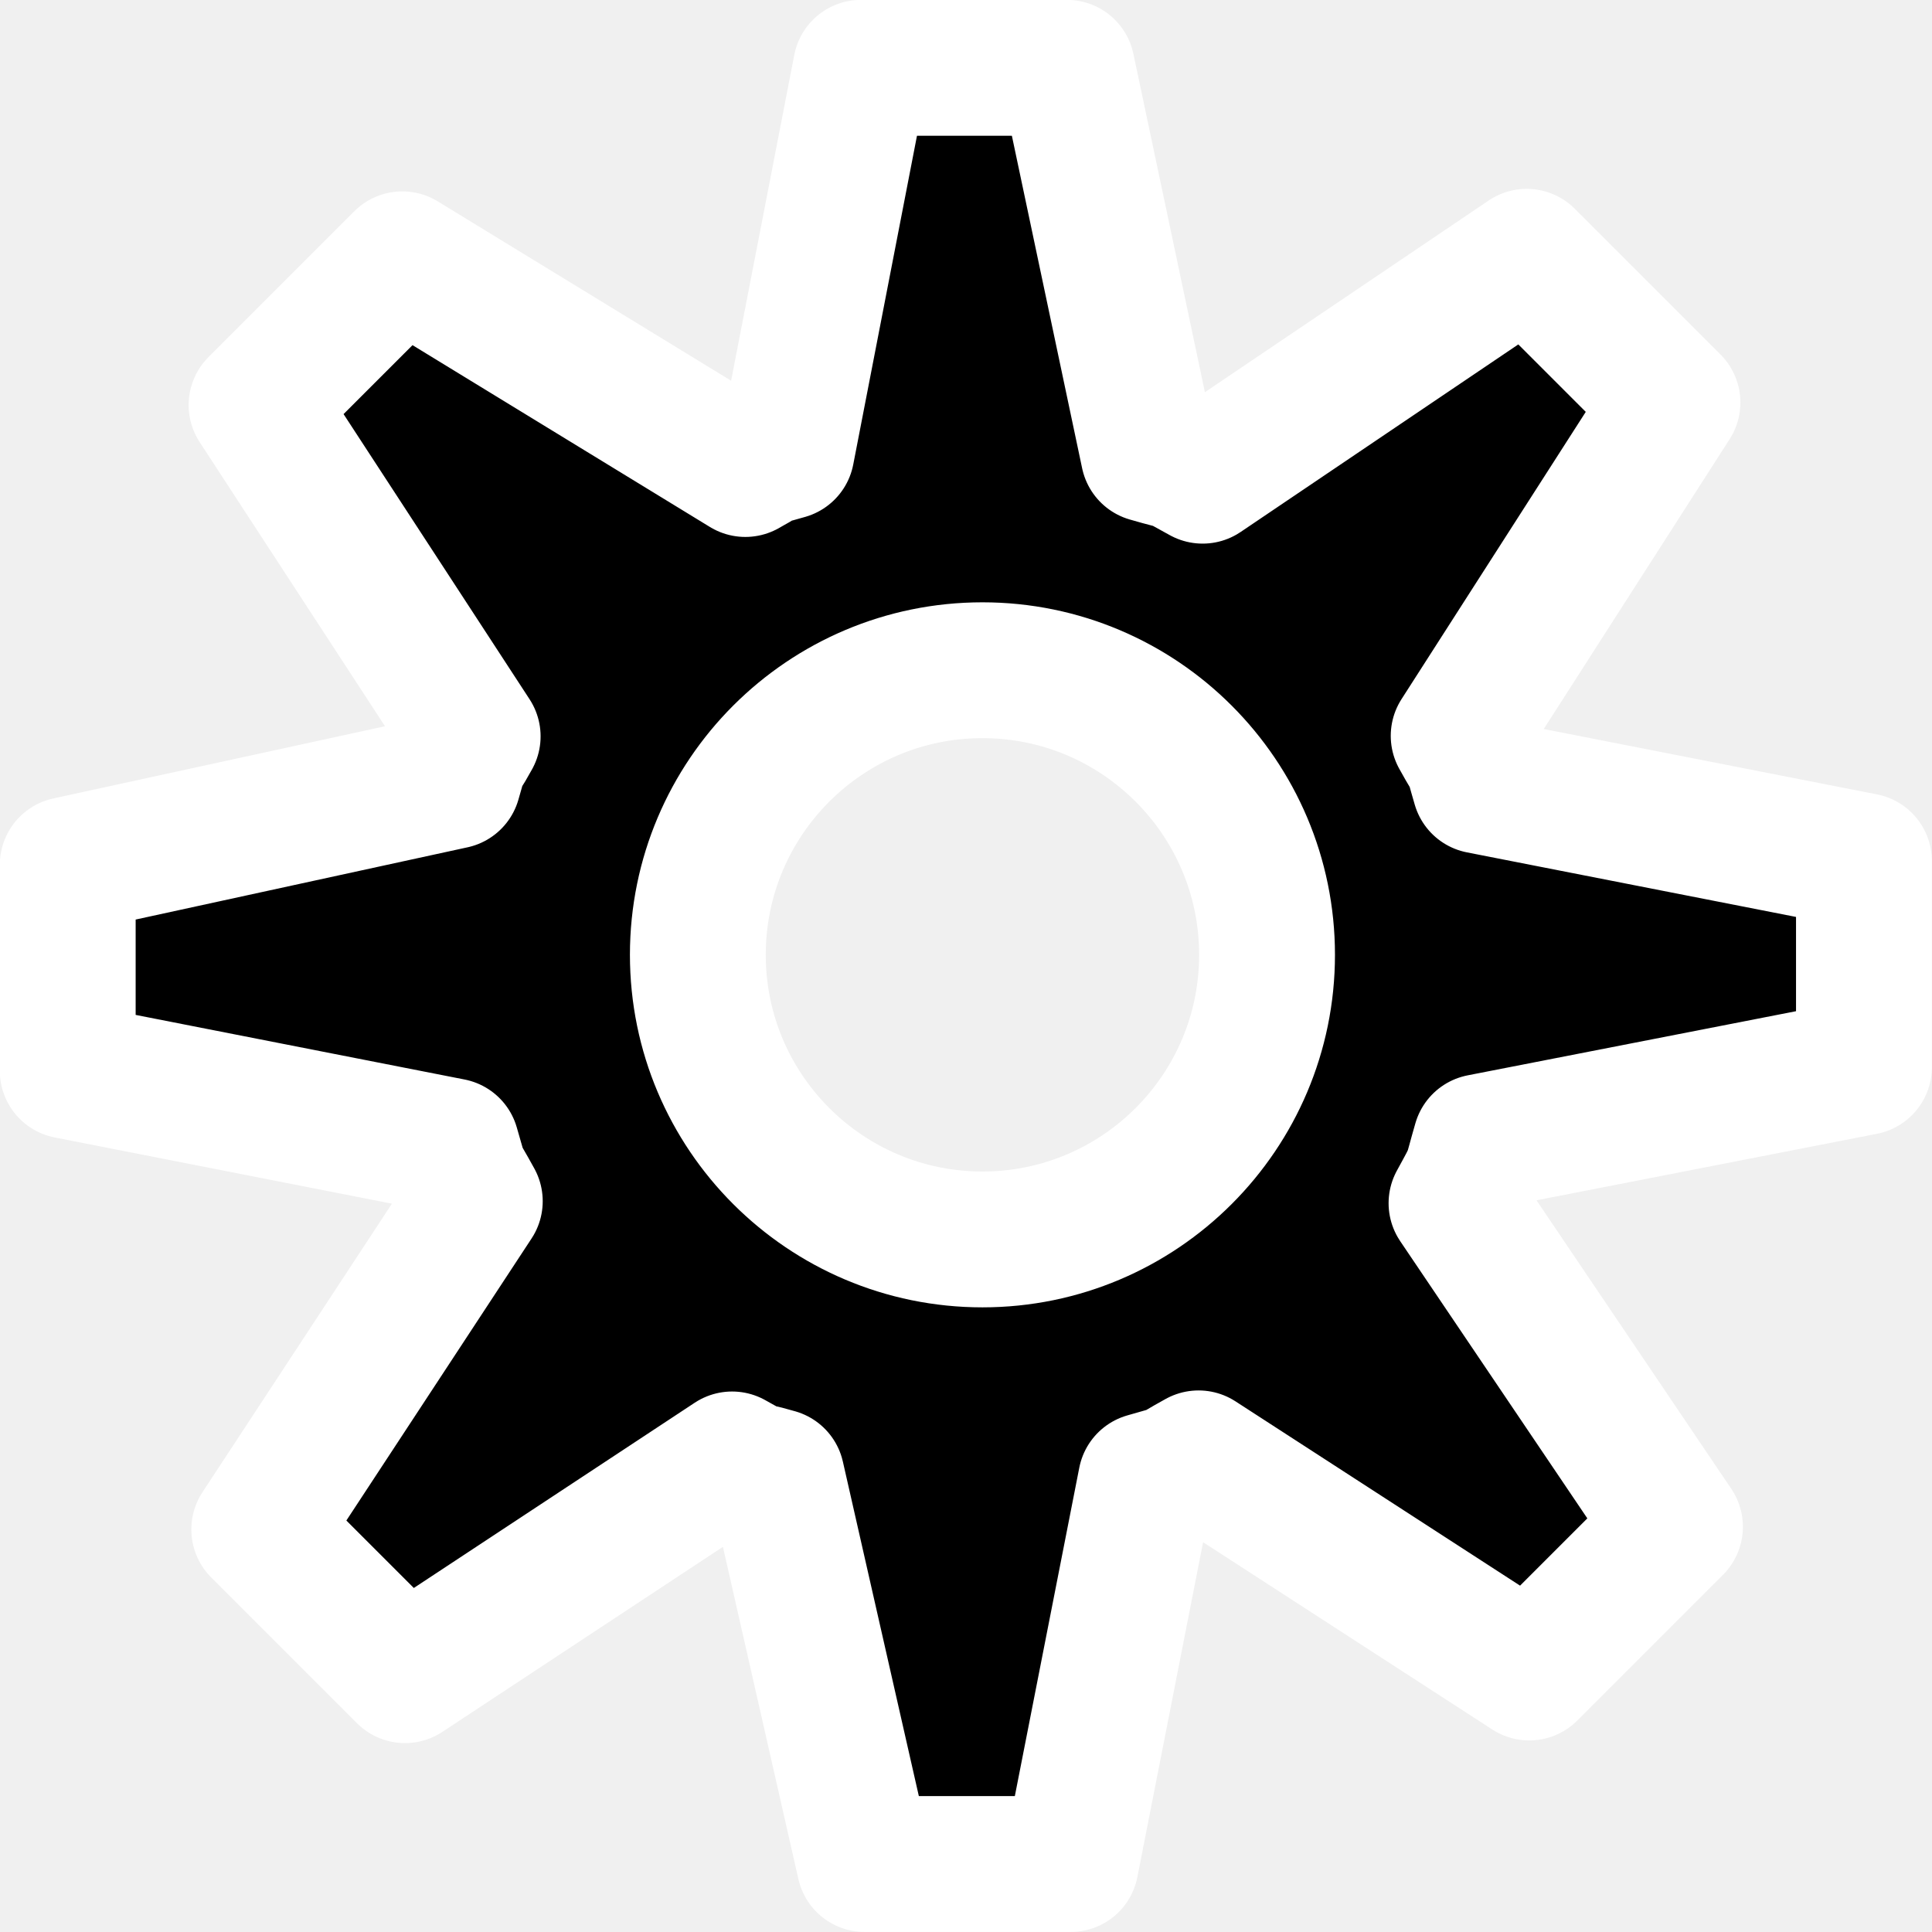
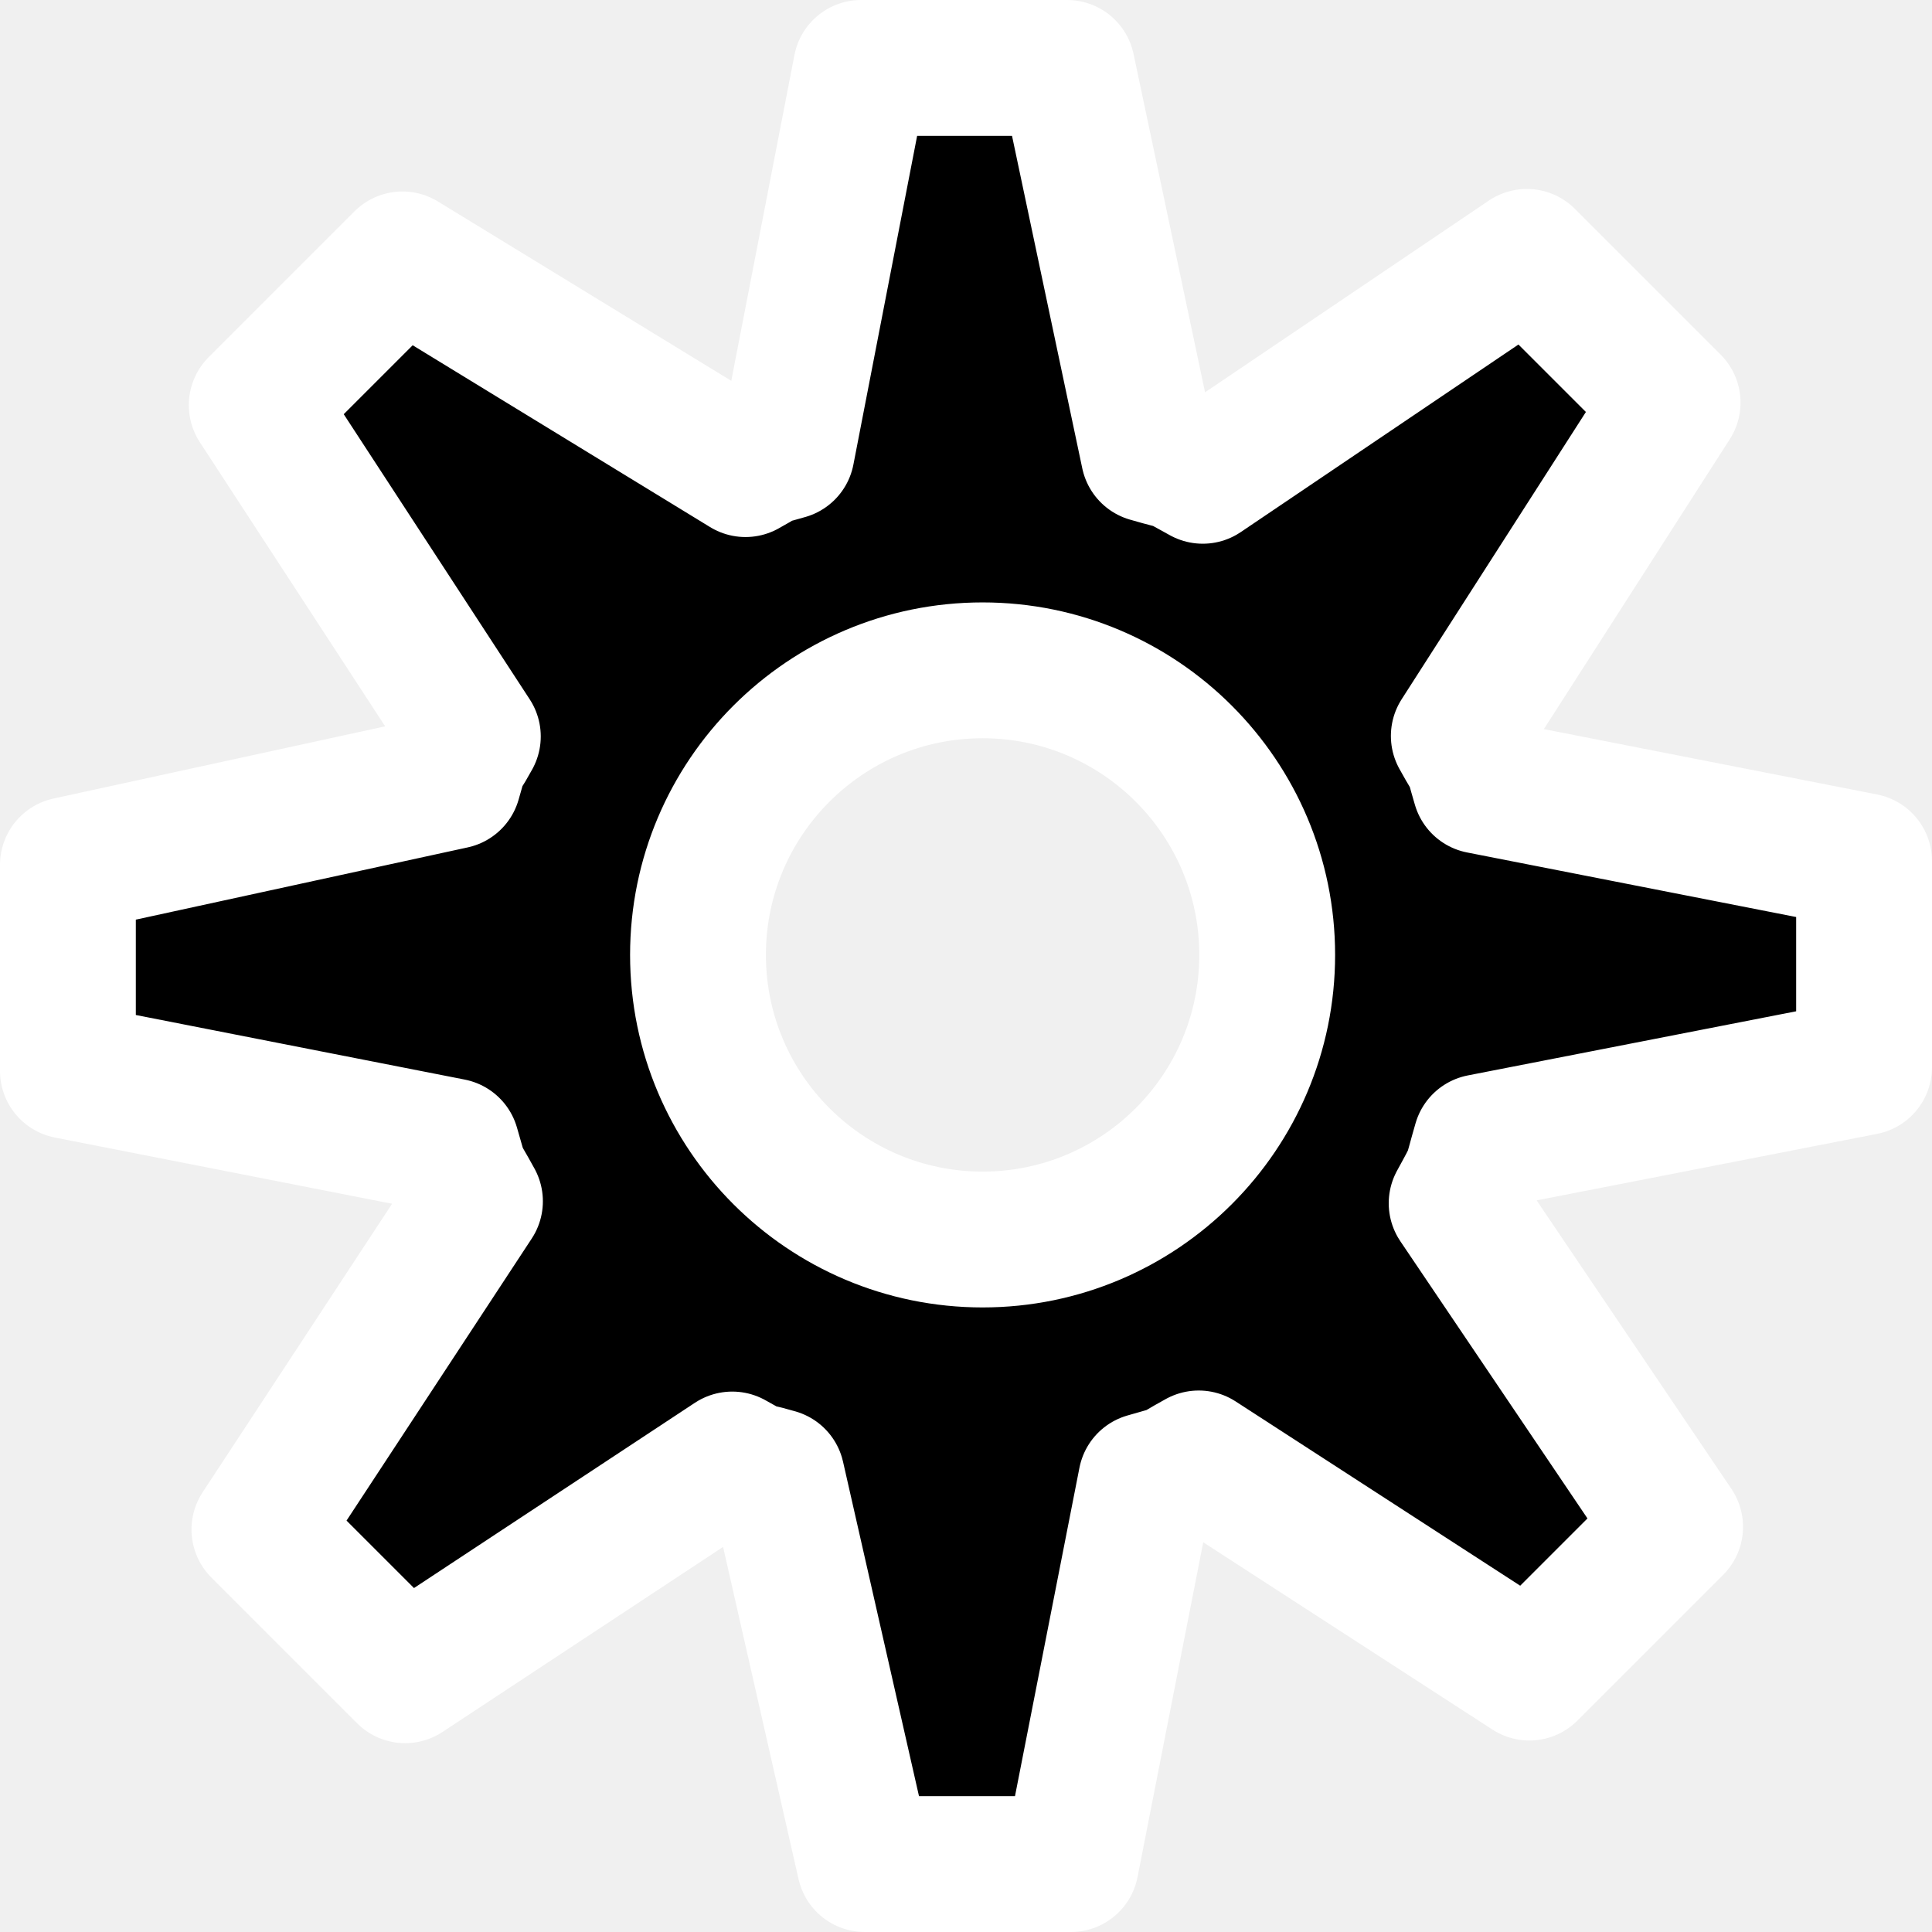
- <svg xmlns="http://www.w3.org/2000/svg" xml:space="preserve" width="403.16" height="403.16" style="fill-rule:evenodd" viewBox="0 0 113.781 113.781" id="svg2" version="1.1">
+ <svg xmlns="http://www.w3.org/2000/svg" xml:space="preserve" width="201.585" height="201.585" style="fill-rule:evenodd" viewBox="0 0 56.892 56.892" id="svg2" version="1.1">
  <defs id="defs4">
    <style type="text/css" id="style6">
   
    .str0 {stroke:white;stroke-width:8;stroke-linecap:round;stroke-linejoin:round}
    .fil0 {fill:black}
    .bckg {background: -webkit-gradient(linear, left top, left bottom, from(#666666), to(#000));}
   
  </style>
  </defs>
-   <g id="Cog" transform="translate(2.000025,1.186958)">
-     <path id="path908" class="str0 bckg" d="m 48.705,2.806 -4.382,22.602 c -2.218,0.651 -0.438,-0.062 -2.428,1.027 L 21.693,14.084 13.11,22.667 25.837,42.178 c -1.096,1.997 -0.498,0.401 -1.152,2.627 l -22.696,4.94 0,12.13 22.601,4.438 c 0.653,2.236 0.274,1.236 1.372,3.242 L 13.268,88.887 21.85,97.469 41.116,84.763 c 2.008,1.103 0.382,0.358 2.622,1.013 l 5.182,22.814 12.138,0 4.43,-22.573 c 2.24,-0.657 1.091,-0.213 3.099,-1.317 L 88.062,97.312 96.644,88.73 83.778,69.672 c 1.095,-2.002 0.773,-1.37 1.423,-3.603 l 22.572,-4.409 0,-12.138 -22.613,-4.436 C 84.506,42.864 85,44.142 83.905,42.149 L 96.496,22.518 87.913,13.935 68.826,26.828 C 66.836,25.74 67.862,26.214 65.644,25.565 l -4.809,-22.758 -12.13,0 z m 23.915,52.24 c 0,9.252 -7.509,16.761 -16.761,16.761 -9.252,0 -16.761,-7.509 -16.761,-16.761 0,-9.252 7.509,-16.761 16.761,-16.761 9.252,0 16.761,7.509 16.761,16.761 z" />
+   <g id="Cog" transform="matrix(0.5,0,0,0.5,1.005195,0.5968)">
+     <path id="path908" class="str0 bckg" d="m 48.705,2.806 -4.382,22.602 c -2.218,0.651 -0.438,-0.062 -2.428,1.027 L 21.693,14.084 13.11,22.667 25.837,42.178 c -1.096,1.997 -0.498,0.401 -1.152,2.627 l -22.696,4.94 0,12.13 22.601,4.438 c 0.653,2.236 0.274,1.236 1.372,3.242 L 13.268,88.887 21.85,97.469 41.116,84.763 c 2.008,1.103 0.382,0.358 2.622,1.013 l 5.182,22.814 12.138,0 4.43,-22.573 c 2.24,-0.657 1.091,-0.213 3.099,-1.317 L 88.062,97.312 96.644,88.73 83.778,69.672 c 1.095,-2.002 0.773,-1.37 1.423,-3.603 l 22.572,-4.409 0,-12.138 -22.613,-4.436 C 84.506,42.864 85,44.142 83.905,42.149 L 96.496,22.518 87.913,13.935 68.826,26.828 C 66.836,25.74 67.862,26.214 65.644,25.565 l -4.809,-22.758 -12.13,0 z m 23.915,52.24 c 0,9.252 -7.509,16.761 -16.761,16.761 -9.252,0 -16.761,-7.509 -16.761,-16.761 0,-9.252 7.509,-16.761 16.761,-16.761 9.252,0 16.761,7.509 16.761,16.761 z" style="stroke:#ffffff;stroke-width:8;stroke-linecap:round;stroke-linejoin:round" />
  </g>
</svg>
